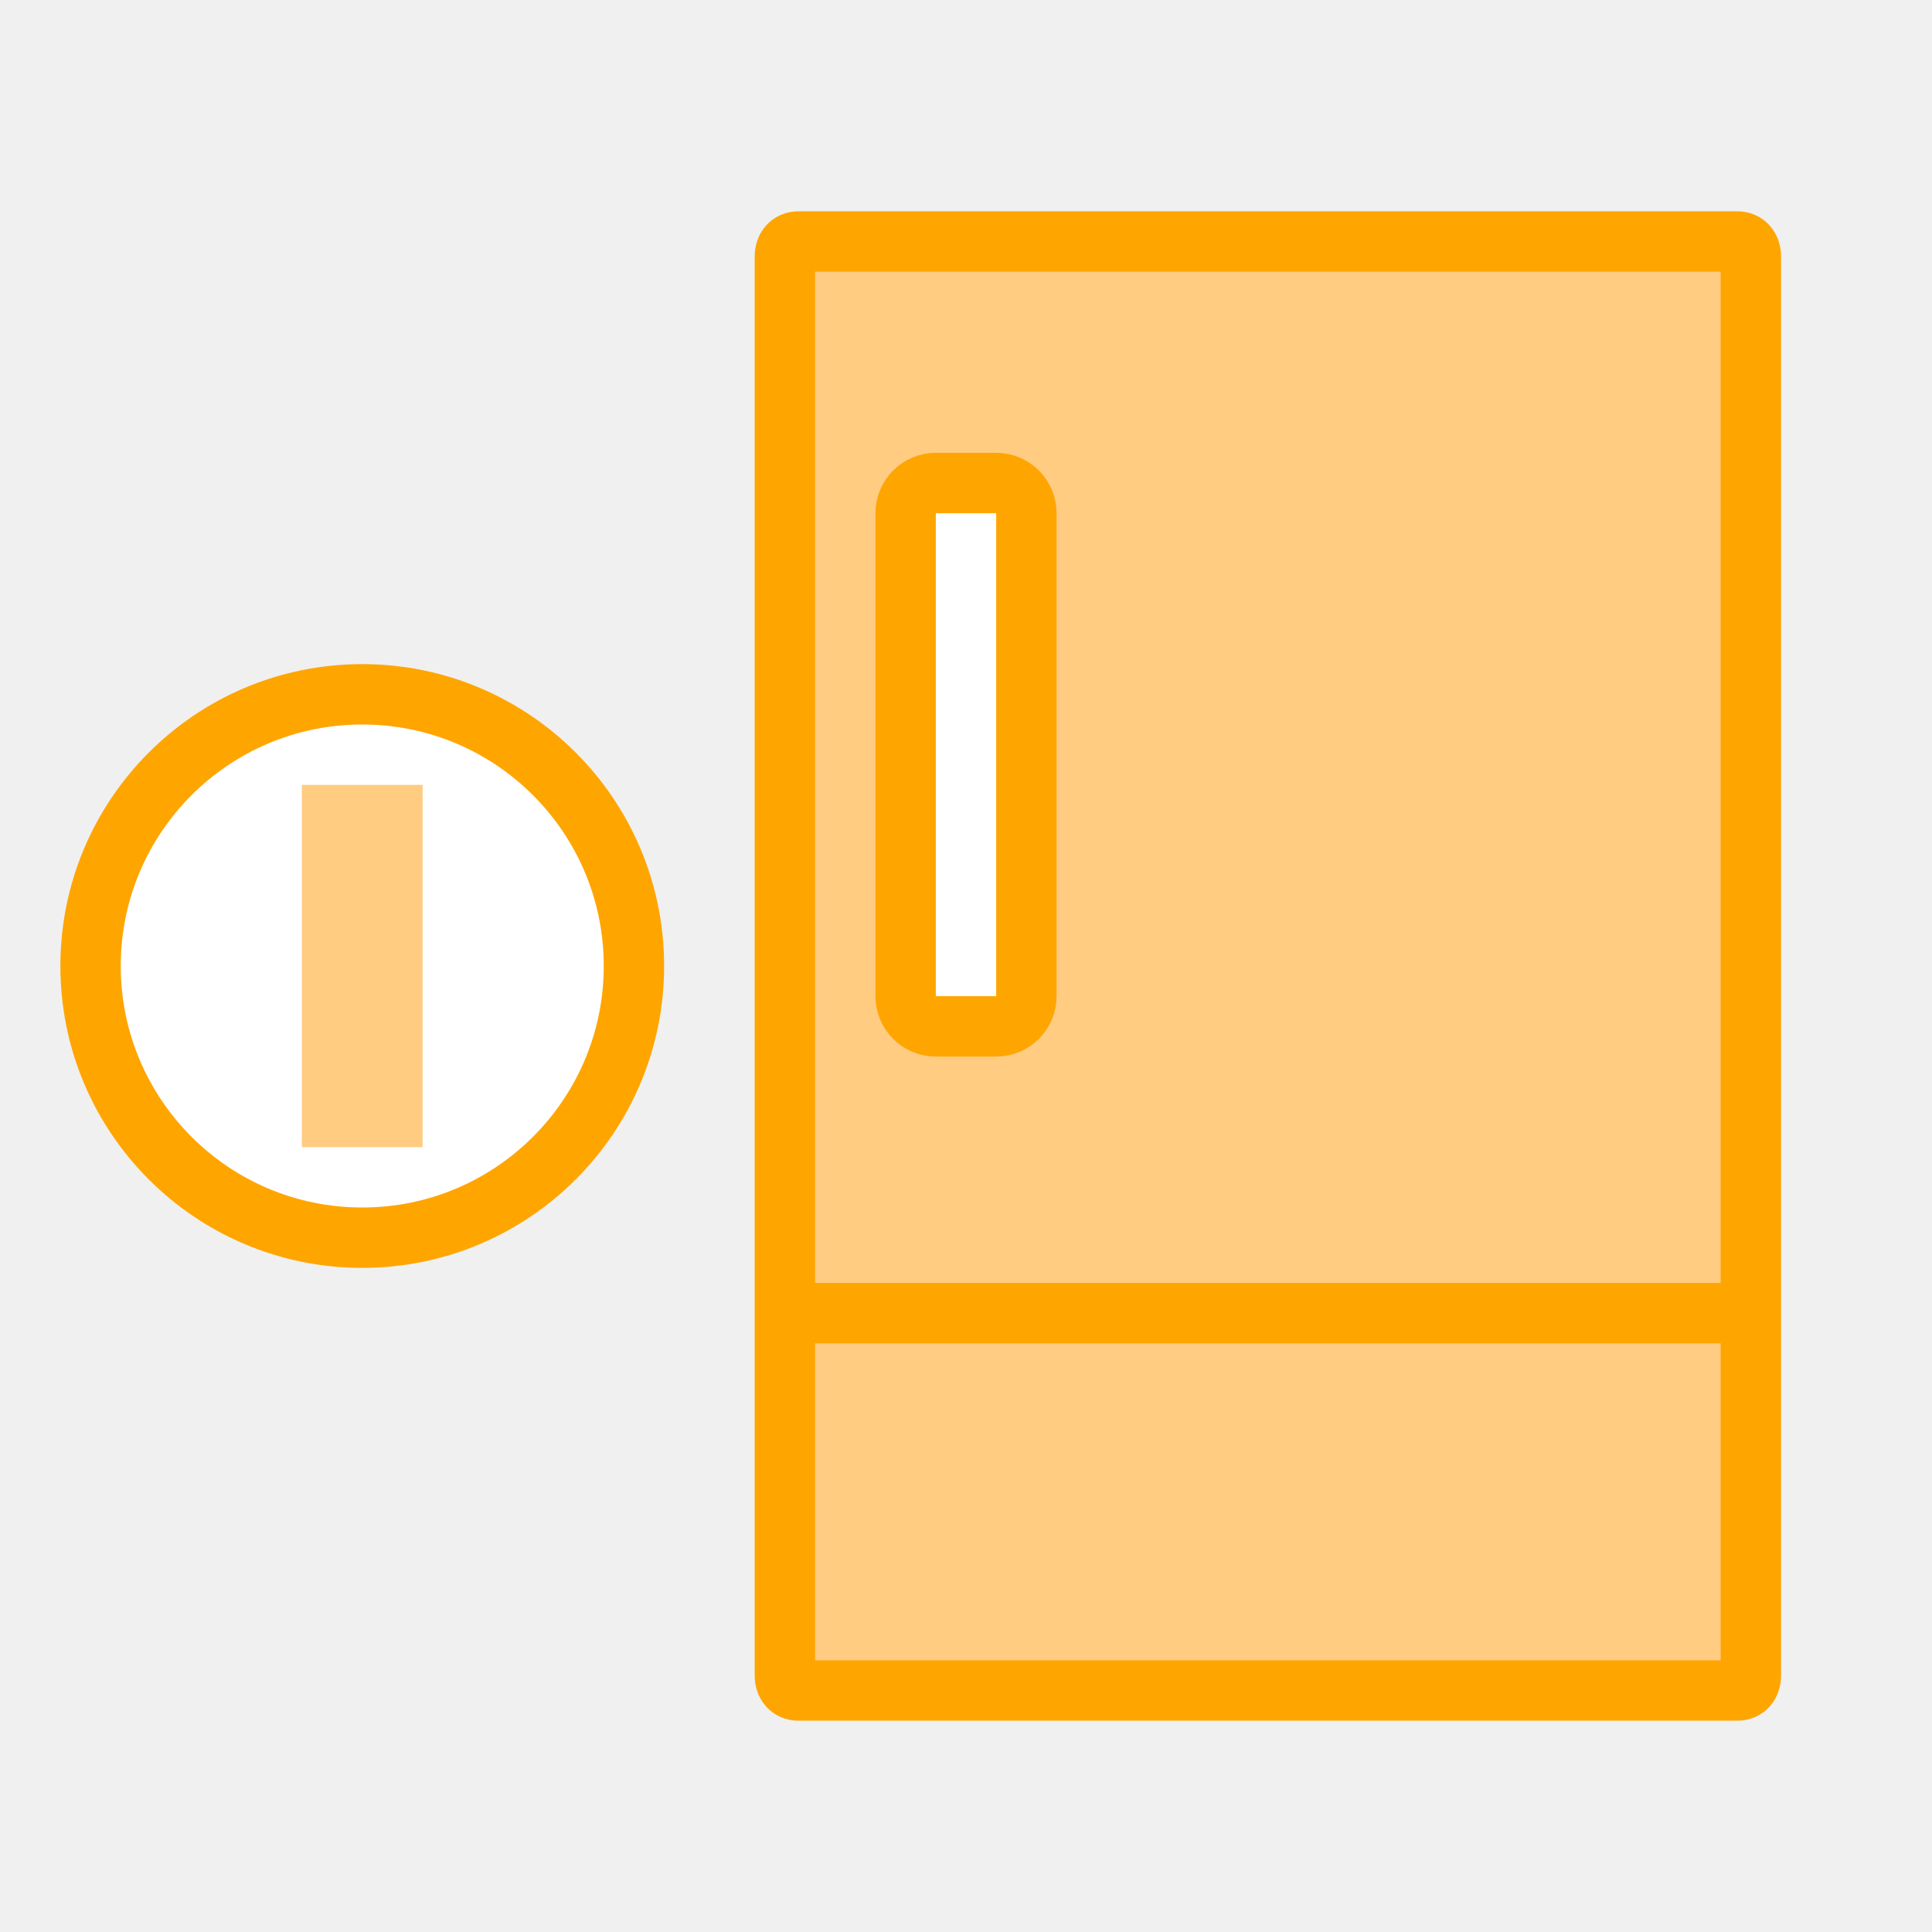
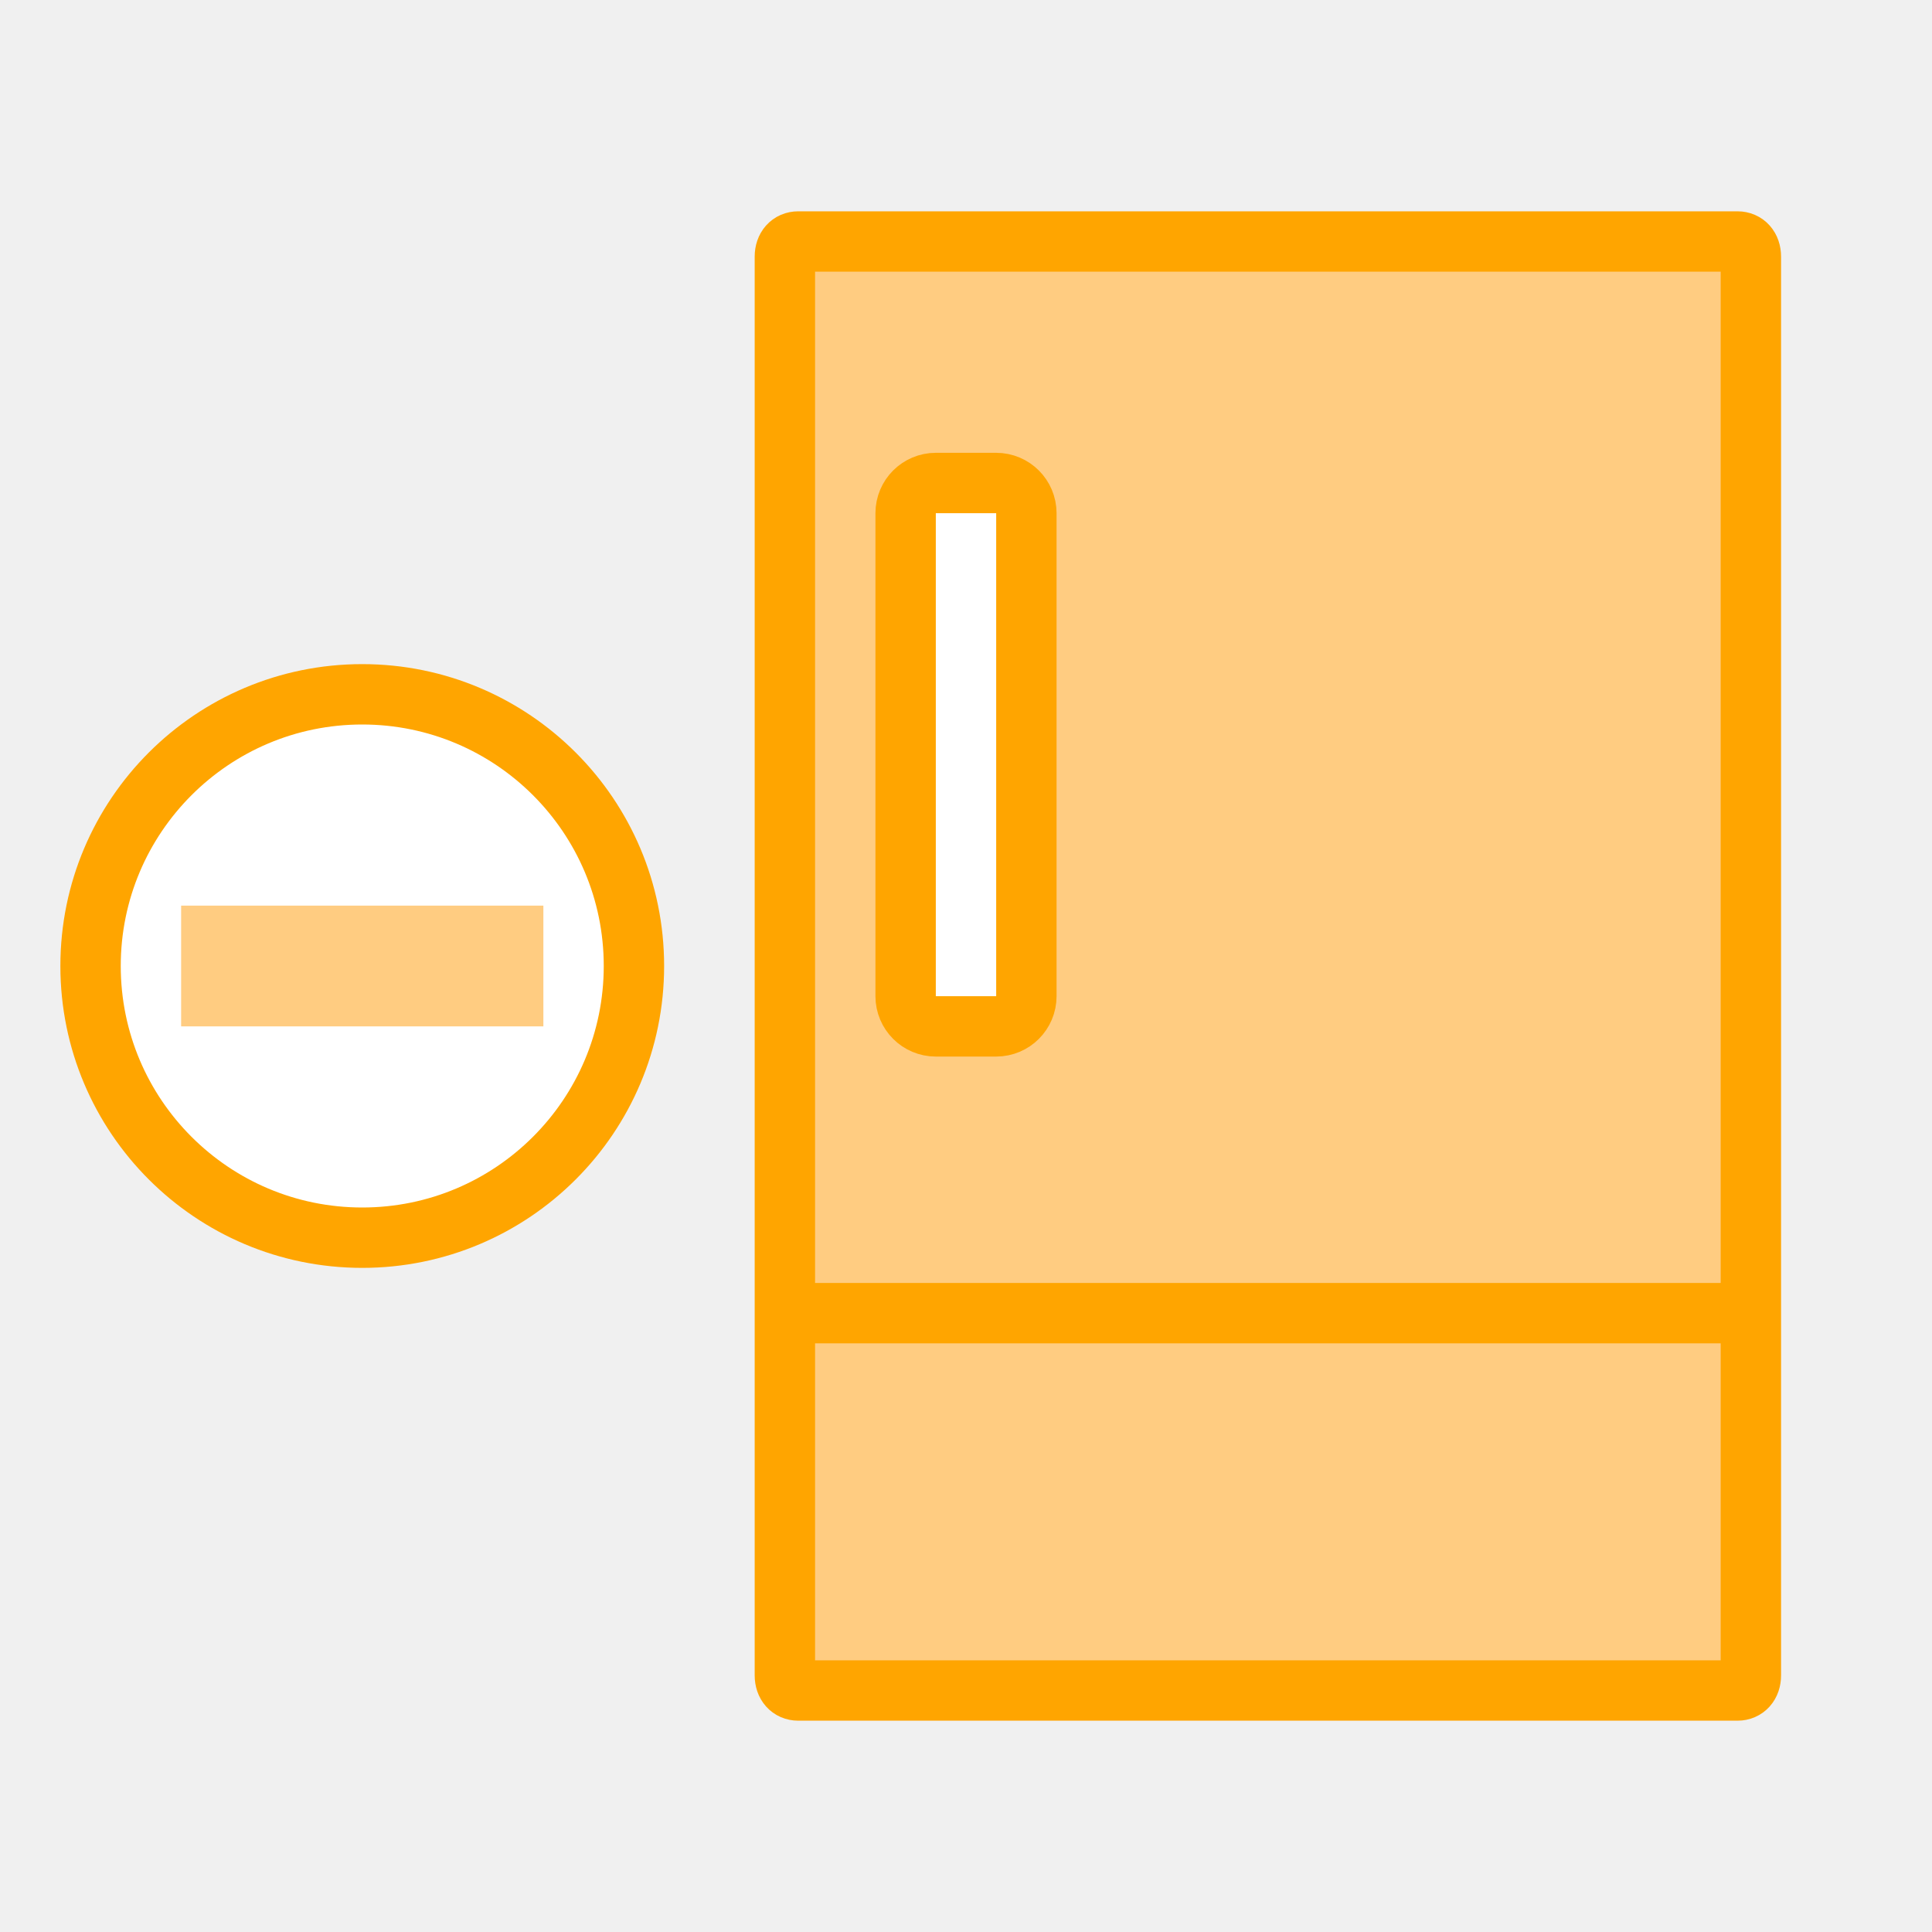
<svg xmlns="http://www.w3.org/2000/svg" width="64px" height="64px" viewBox="0 0 64 64" version="1.1">
  <g id="check_out_orange" stroke="none" stroke-width="1" fill="none" fill-rule="evenodd">
    <g id="Fridge" transform="translate(26, 8)" stroke="#FFA500" stroke-width="2">
      <path d="M28.444,0 L31.556,0 C31.822,0 32,0.2 32,0.5 L32,47.5 C32,47.8 31.822,48 31.556,48 L0.444,48 C0.178,48 0,47.8 0,47.5 L0,0.5 C0,0.2 0.178,0 0.444,0 L3.556,0 L28.444,0 Z" id="Body" fill="#FFCC81" stroke-linecap="round" />
      <path d="M8,9 L8,25 C8,25.552 7.552,26 7,26 L5,26 C4.448,26 4,25.552 4,25 L4,9 C4,8.448 4.448,8 5,8 L7,8 C7.552,8 8,8.448 8,9 Z" id="Handle" fill="#FFFFFF" stroke-linecap="round" />
      <line x1="0" y1="35.5" x2="32" y2="35.5" id="Path-2" />
    </g>
-     <g id="Plus" transform="translate(3, 23)">
+     <g id="Minus" transform="translate(3, 23)">
      <circle id="Circle" stroke="#FFA500" stroke-width="2" fill="#FFFFFF" cx="9" cy="9" r="9" />
-       <rect id="Combined-Shape" fill="#FFCC81" x="7" y="3" width="4" height="12" />
+       <rect id="Rectangle" fill="#FFCC81" transform="translate(9, 9) rotate(-270) translate(-9, -9) " x="7" y="3" width="4" height="12" />
    </g>
  </g>
</svg>
